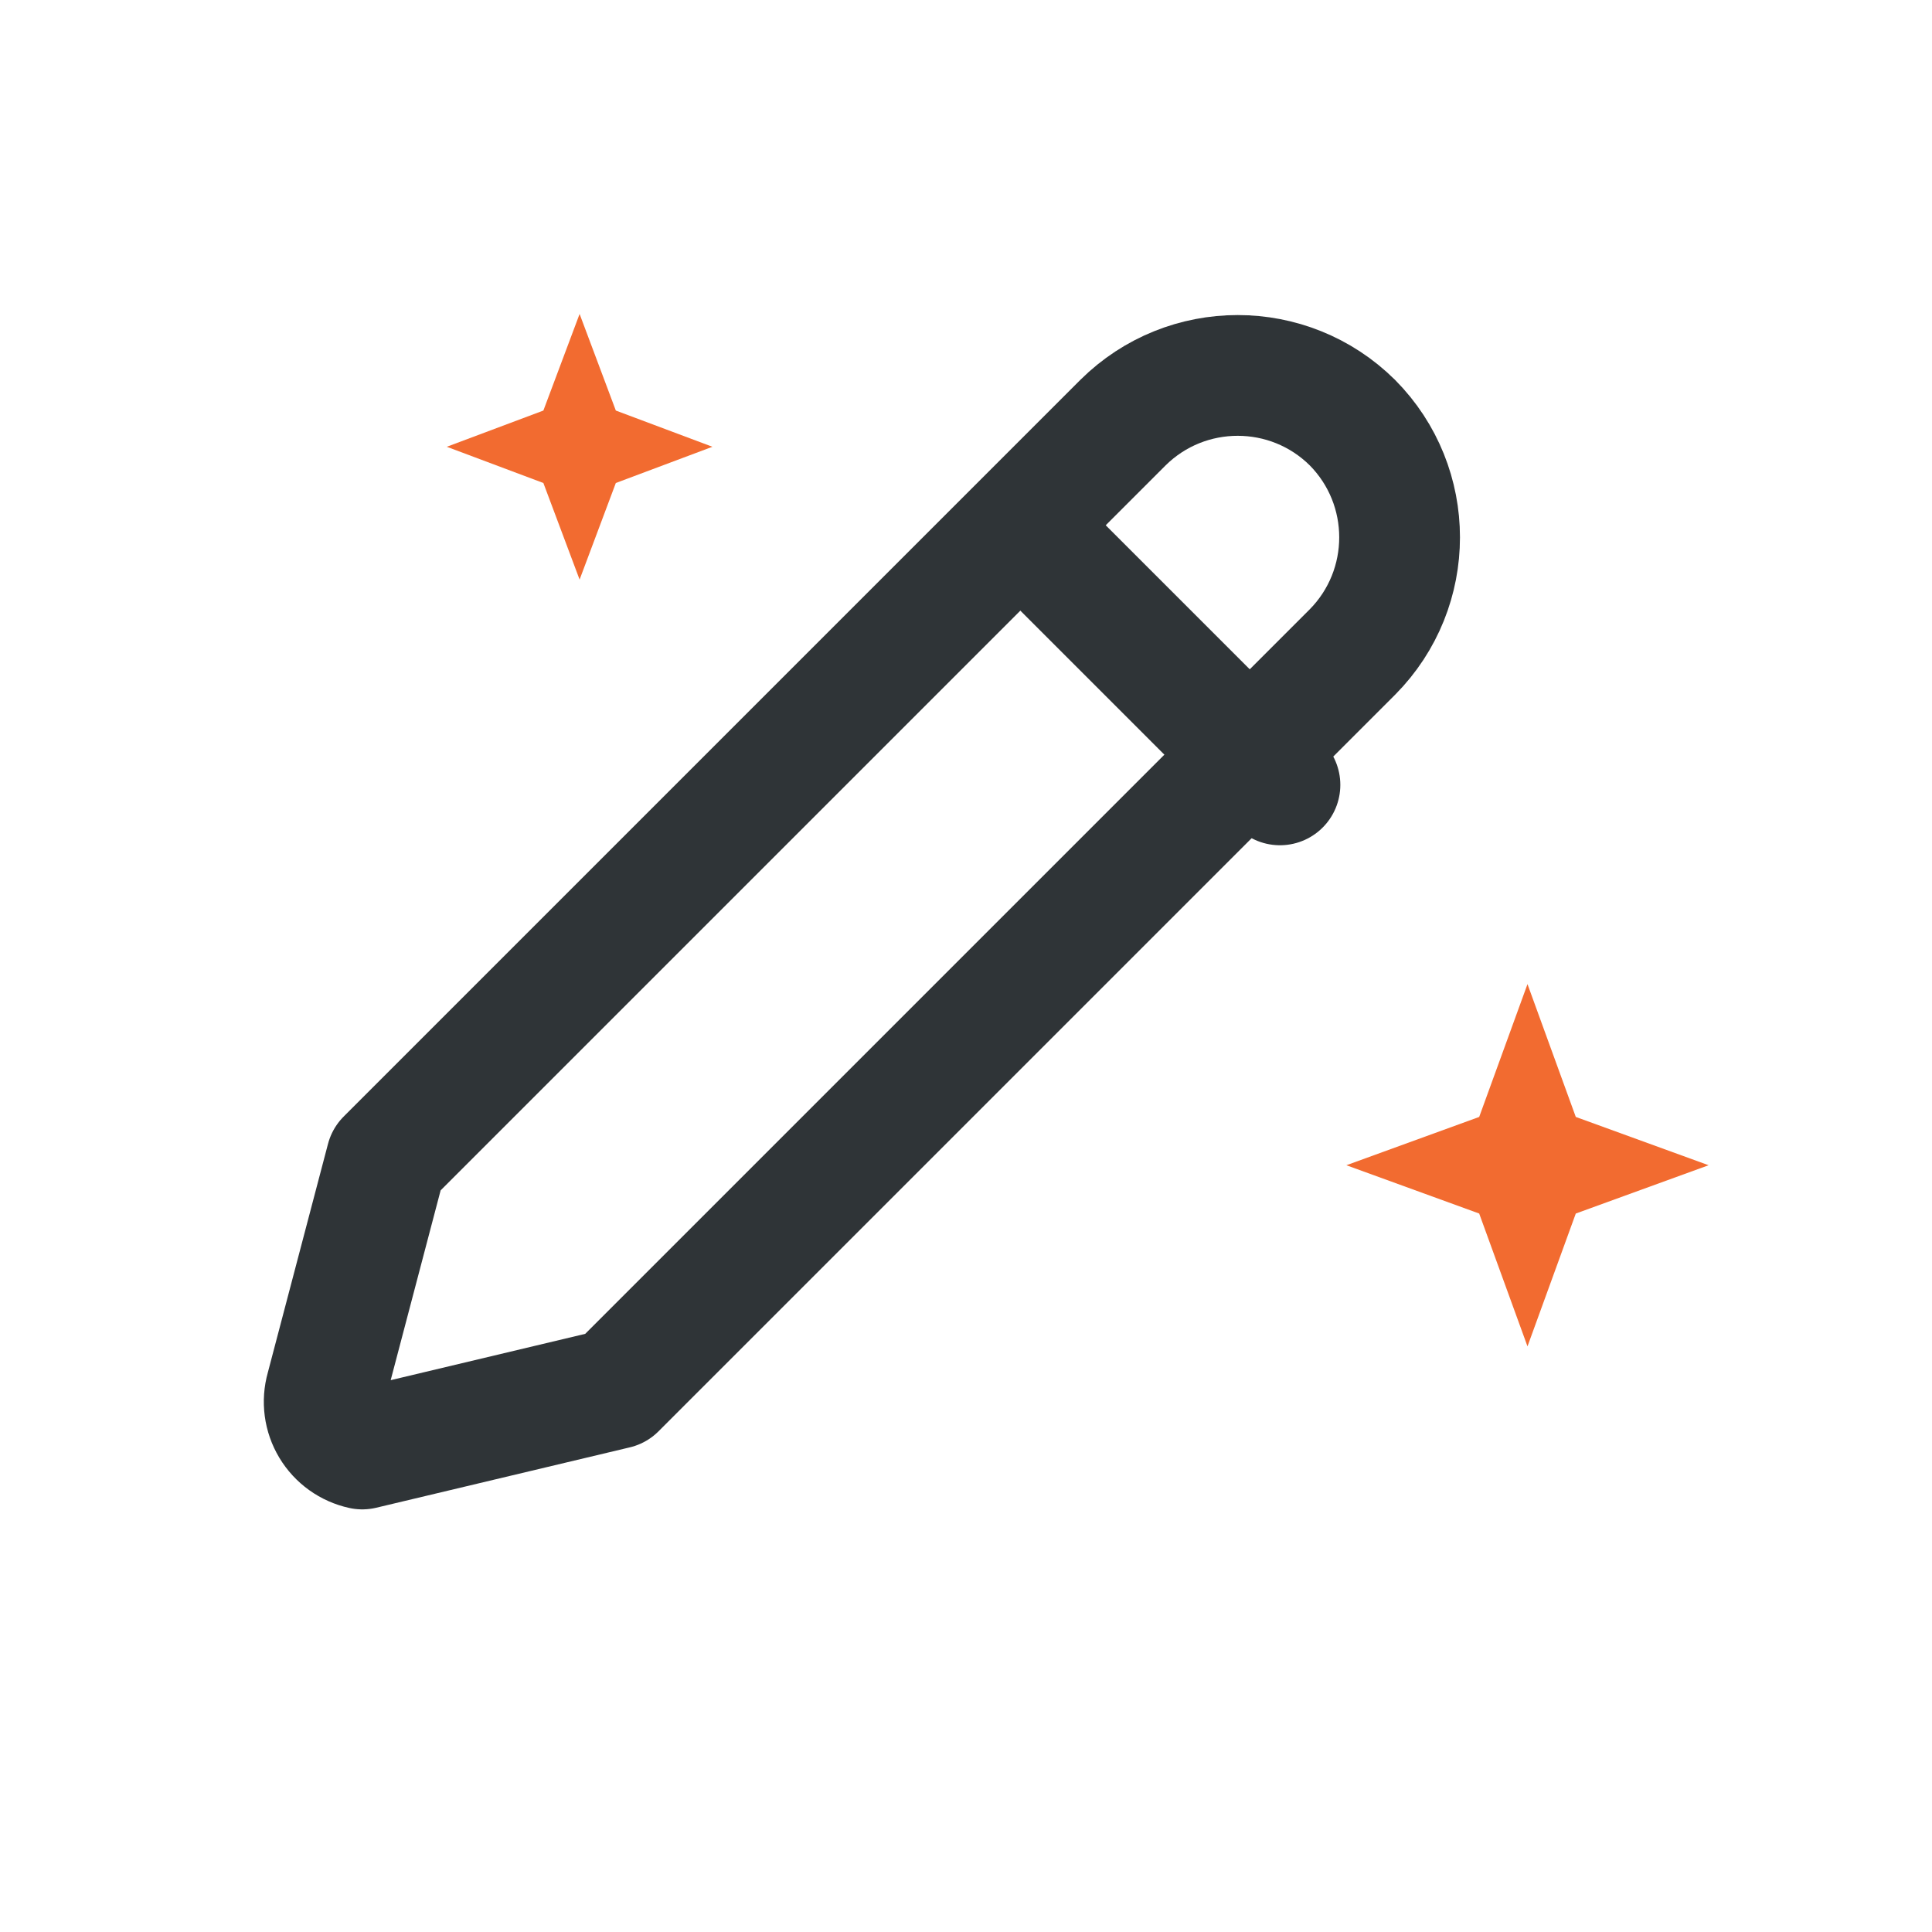
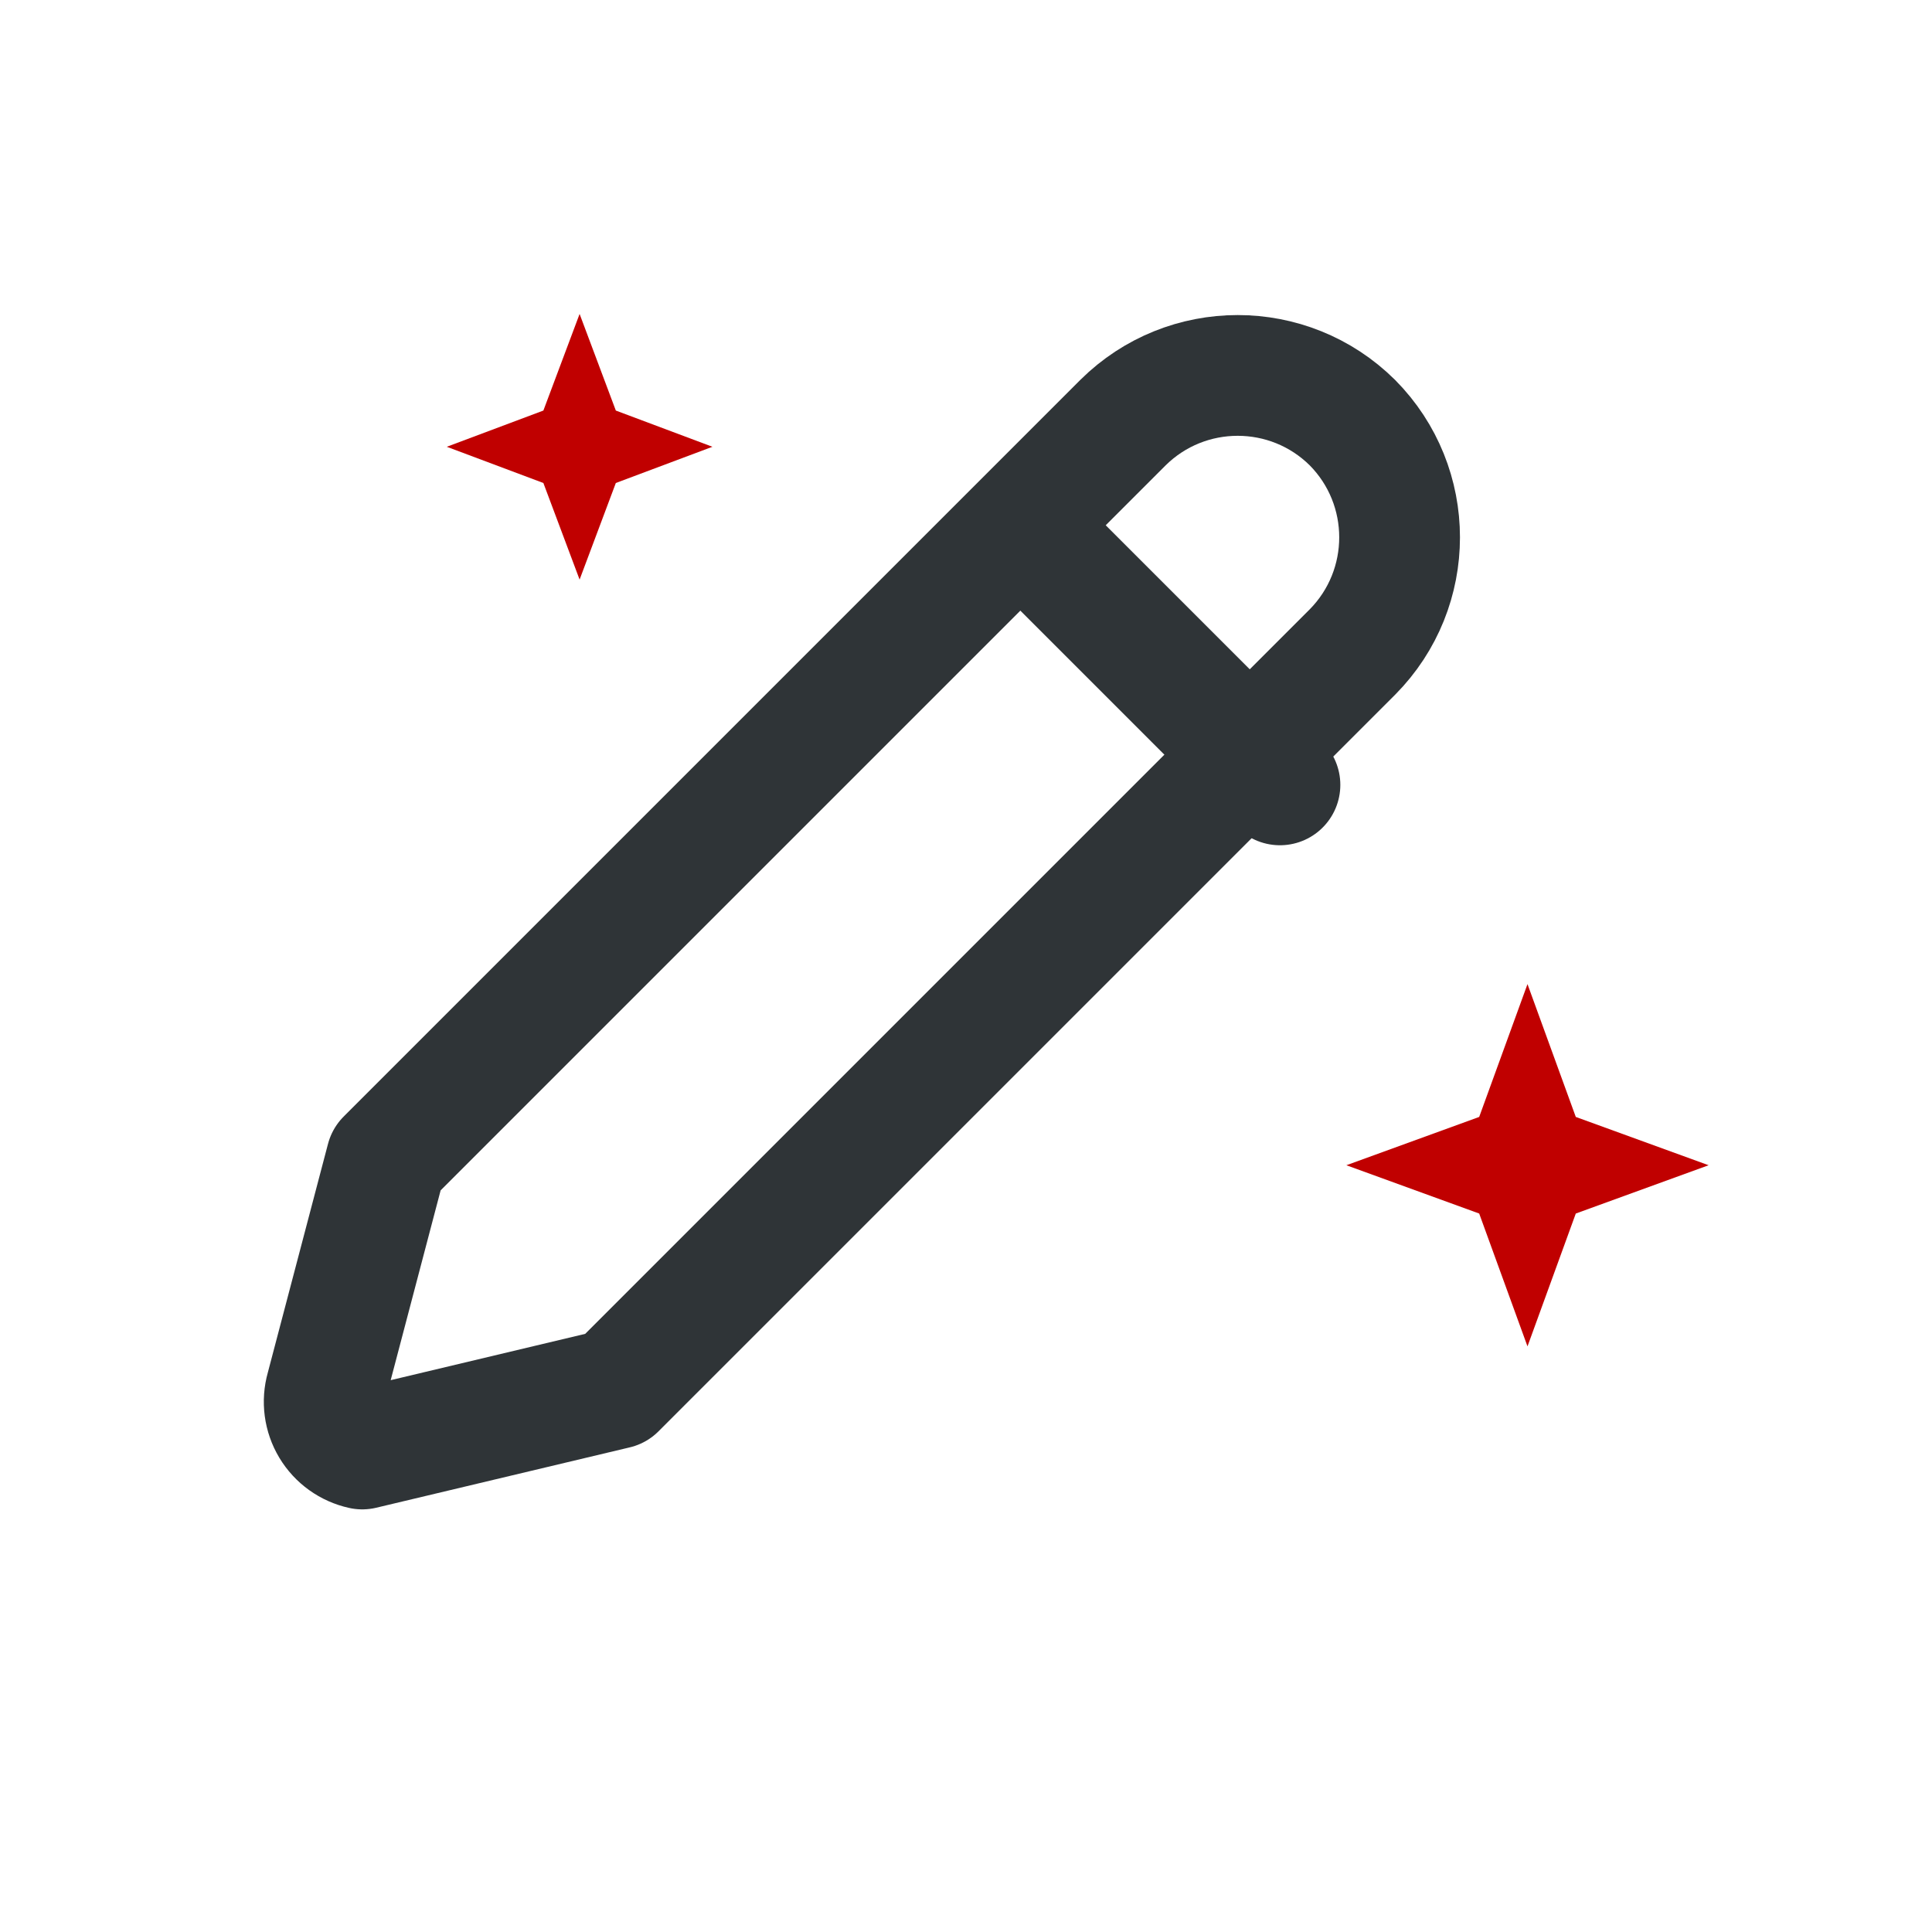
<svg xmlns="http://www.w3.org/2000/svg" viewBox="0 0 32 32" fill="none">
  <path d="M6 24l4.2-1 12.2-12.2a2.7 2.7 0 0 0 0-3.8A2.7 2.7 0 0 0 18.6 7L6.4 19.2 5.4 23a.8.8 0 0 0 .6 1z" stroke="#2f3437" stroke-width="2" stroke-linejoin="round" />
  <path d="M17 8.8l4.2 4.2" stroke="#2f3437" stroke-width="2" stroke-linecap="round" />
-   <path d="M24.5 18.5l.8-2.2.8 2.2 2.2.8-2.2.8-.8 2.2-.8-2.2-2.2-.8 2.2-.8zM9 6.8l.6-1.6.6 1.6 1.6.6-1.6.6-.6 1.6L9 8l-1.6-.6L9 6.8z" fill="#f26b30" />
+   <path d="M24.5 18.5l.8-2.2.8 2.2 2.2.8-2.2.8-.8 2.2-.8-2.2-2.2-.8 2.2-.8zM9 6.8l.6-1.6.6 1.6 1.6.6-1.6.6-.6 1.6L9 8l-1.6-.6L9 6.8z" fill="#C00000" />
</svg>
